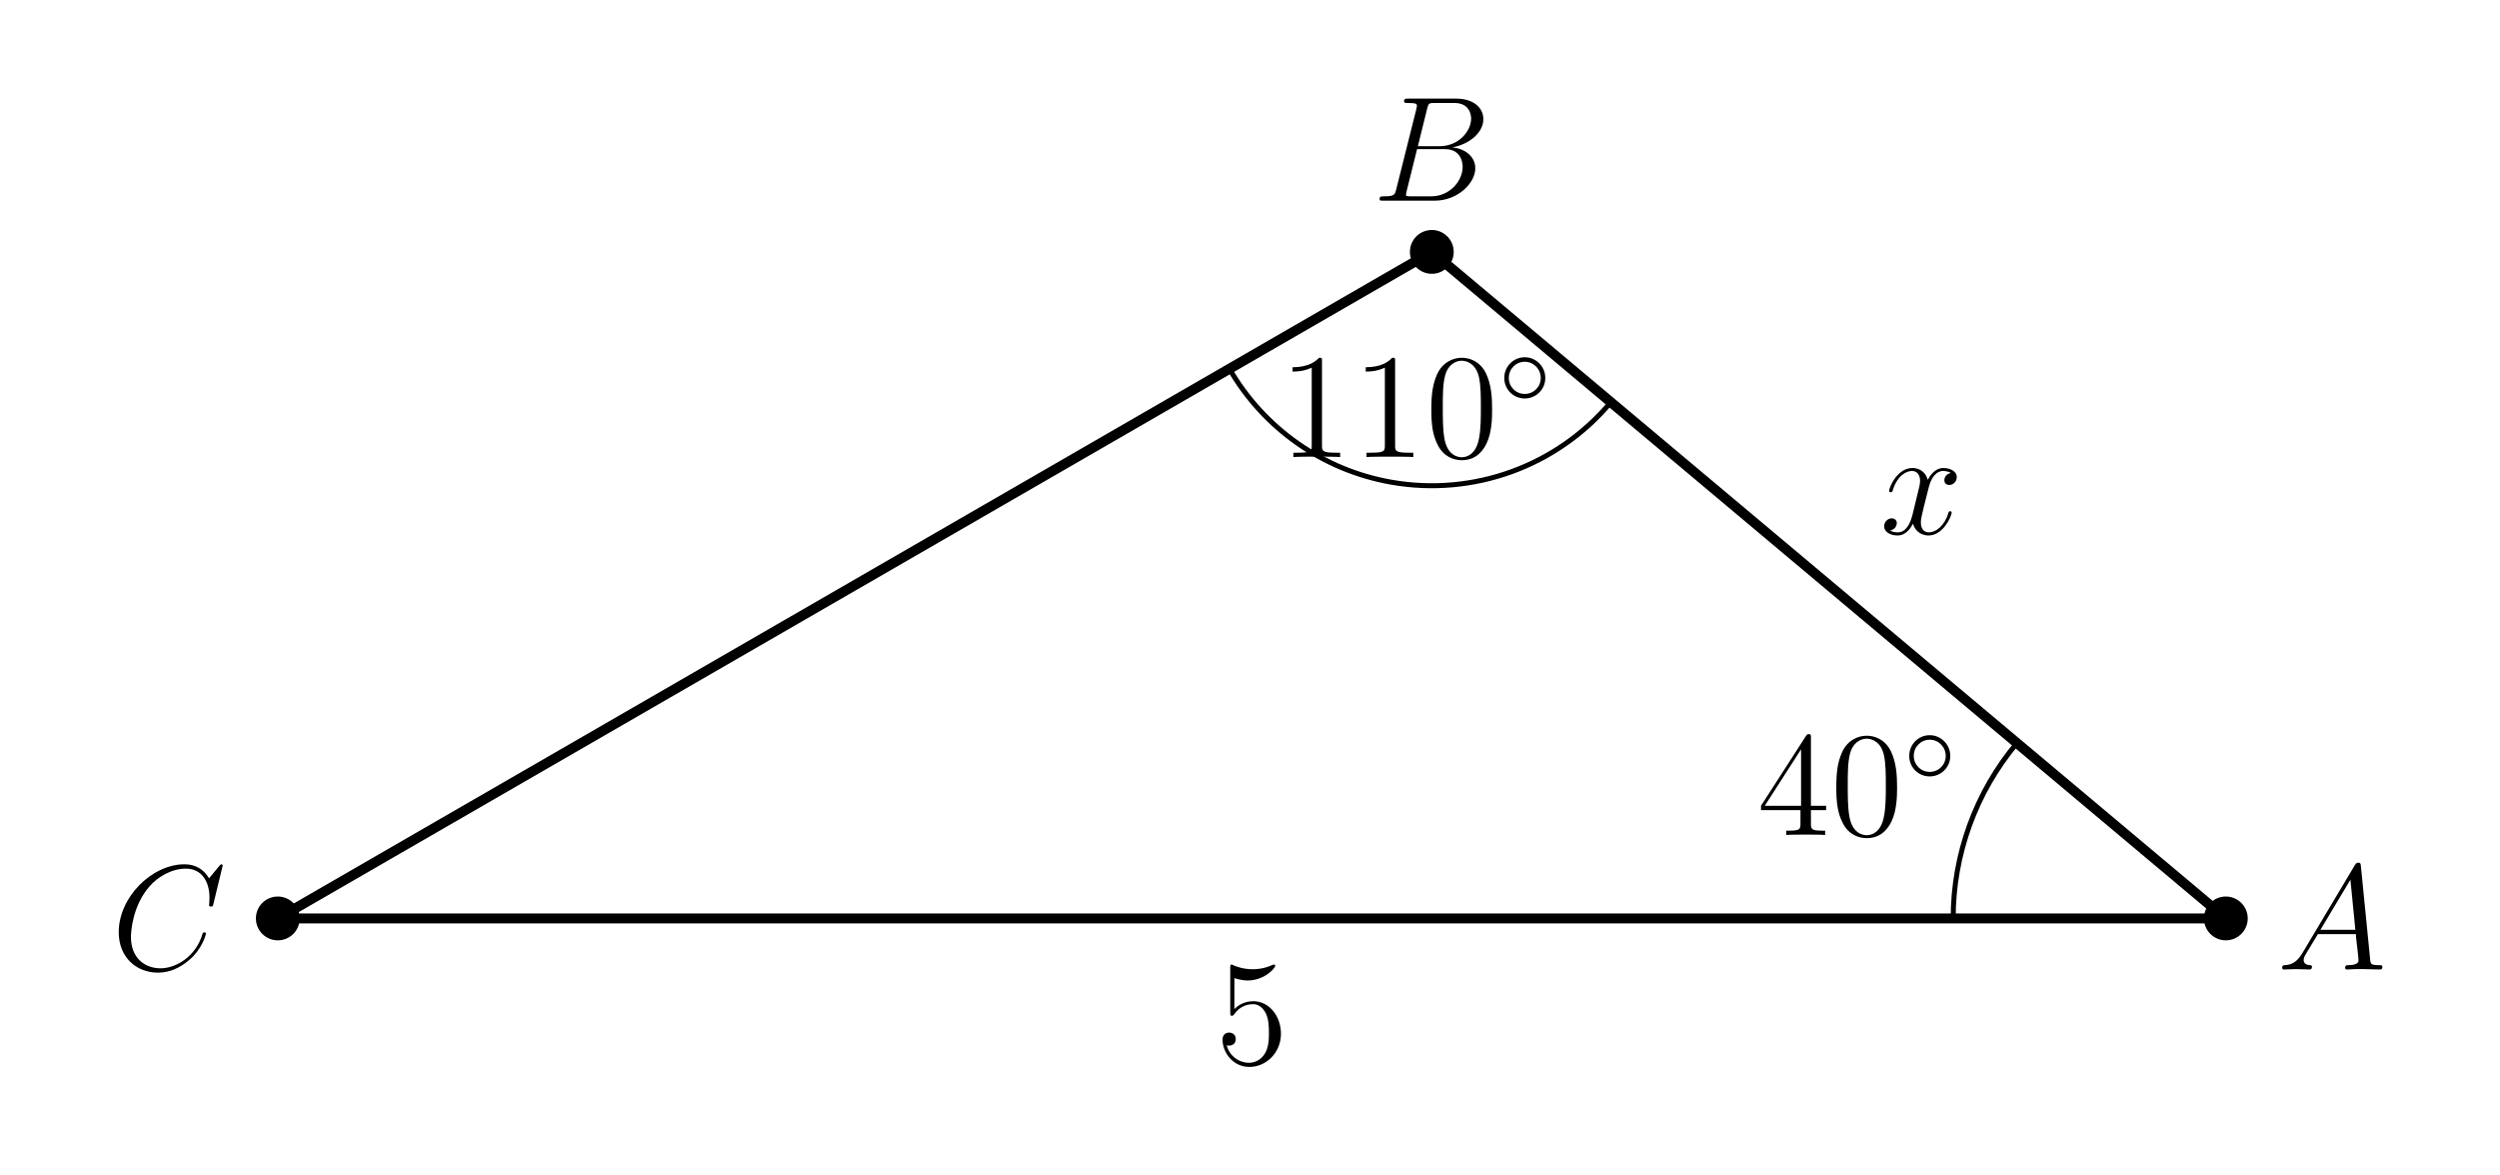
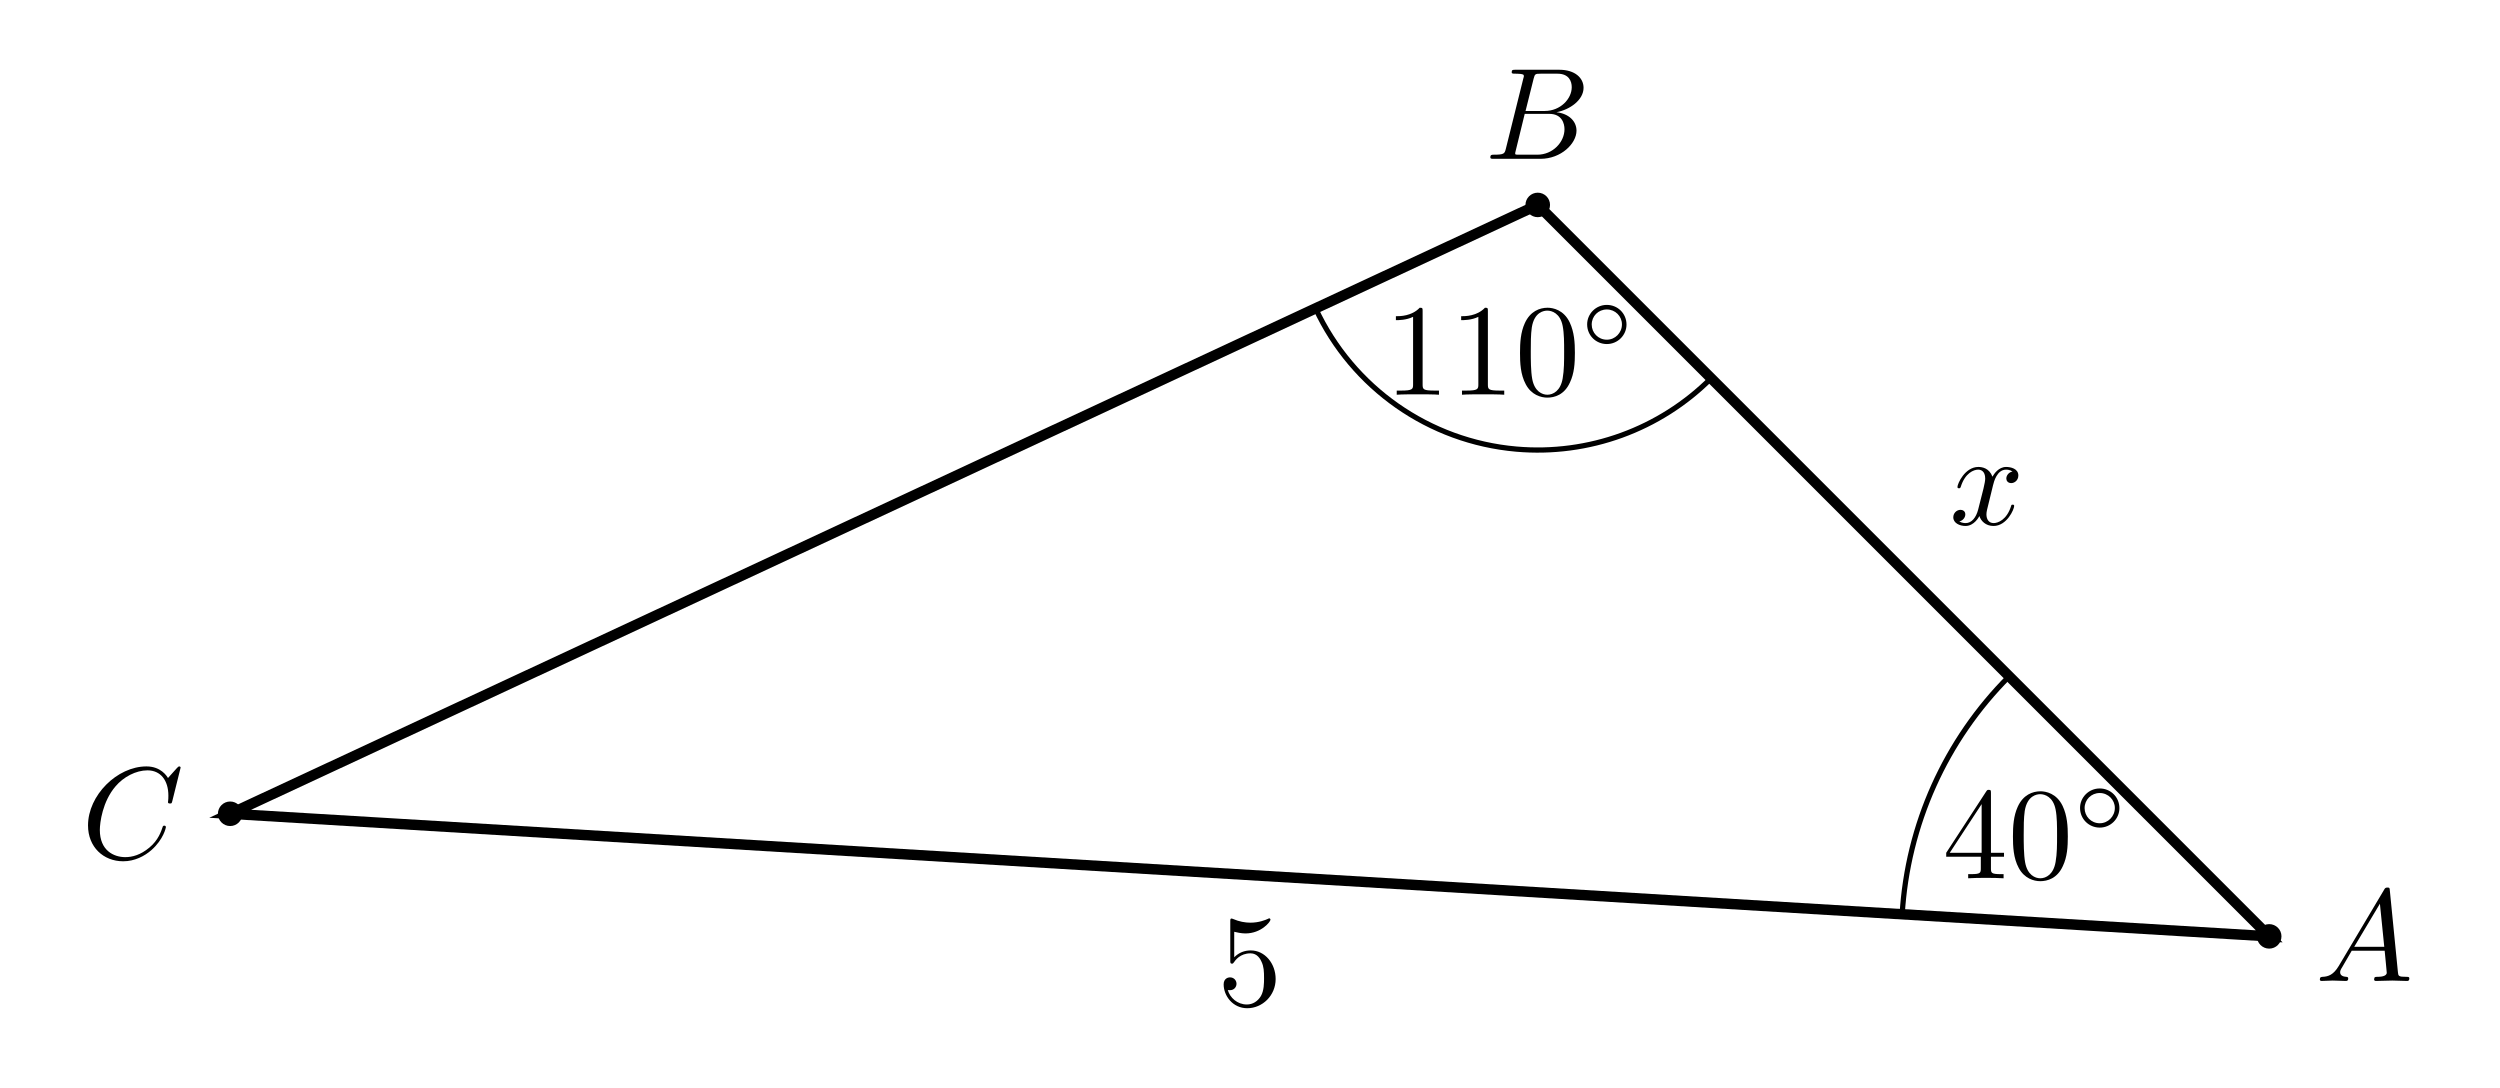
- <svg xmlns="http://www.w3.org/2000/svg" xmlns:xlink="http://www.w3.org/1999/xlink" data-source-hash="5d24ccb1b58c" width="197.911pt" height="93.003pt" viewBox="0 0 197.911 93.003" version="1.2">
+ <svg xmlns="http://www.w3.org/2000/svg" xmlns:xlink="http://www.w3.org/1999/xlink" data-source-hash="39a90776da71" width="188.587pt" height="82.038pt" viewBox="0 0 188.587 82.038" version="1.2">
  <defs>
    <g>
      <symbol overflow="visible" id="glyph0-0">
        <path style="stroke:none;" d="" />
      </symbol>
      <symbol overflow="visible" id="glyph0-1">
-         <path style="stroke:none;" d="M 8.344 -0.219 C 8.344 -0.344 8.25 -0.344 8.062 -0.344 C 7.422 -0.344 7.406 -0.453 7.375 -0.797 L 6.641 -8.188 C 6.625 -8.422 6.578 -8.453 6.453 -8.453 C 6.328 -8.453 6.25 -8.422 6.156 -8.25 L 2.016 -1.312 C 1.594 -0.609 1.188 -0.375 0.625 -0.344 C 0.5 -0.328 0.406 -0.328 0.406 -0.125 C 0.406 -0.047 0.469 0 0.547 0 L 1.5 -0.031 C 1.844 -0.031 2.219 0 2.562 0 C 2.625 0 2.766 0 2.766 -0.219 C 2.766 -0.328 2.672 -0.344 2.609 -0.344 C 2.328 -0.359 2.109 -0.469 2.109 -0.75 C 2.109 -0.906 2.172 -1.047 2.328 -1.297 L 3.234 -2.797 L 6.25 -2.797 C 6.25 -2.688 6.25 -2.594 6.266 -2.484 C 6.297 -2.172 6.453 -0.953 6.453 -0.719 C 6.453 -0.359 5.844 -0.344 5.656 -0.344 C 5.531 -0.344 5.391 -0.344 5.391 -0.125 C 5.391 0 5.5 0 5.578 0 C 5.766 0 6.016 -0.031 6.203 -0.031 L 6.891 -0.031 L 8.141 0 C 8.219 0 8.344 0 8.344 -0.219 Z M 6.203 -3.141 L 3.438 -3.141 L 5.812 -7.109 Z M 6.203 -3.141 " />
+         <path style="stroke:none;" d="M 1.766 -1.125 C 1.375 -0.469 0.984 -0.328 0.547 -0.312 C 0.438 -0.297 0.344 -0.297 0.344 -0.109 C 0.344 -0.047 0.391 0 0.469 0 C 0.734 0 1.047 -0.031 1.312 -0.031 C 1.641 -0.031 1.984 0 2.297 0 C 2.359 0 2.484 0 2.484 -0.188 C 2.484 -0.297 2.406 -0.312 2.328 -0.312 C 2.109 -0.328 1.875 -0.406 1.875 -0.656 C 1.875 -0.766 1.922 -0.875 2.016 -1.016 L 2.75 -2.281 L 5.234 -2.281 C 5.25 -2.062 5.391 -0.734 5.391 -0.625 C 5.391 -0.328 4.875 -0.312 4.672 -0.312 C 4.531 -0.312 4.438 -0.312 4.438 -0.109 C 4.438 0 4.562 0 4.578 0 C 4.984 0 5.406 -0.031 5.812 -0.031 C 6.047 -0.031 6.672 0 6.922 0 C 6.984 0 7.094 0 7.094 -0.203 C 7.094 -0.312 7 -0.312 6.875 -0.312 C 6.266 -0.312 6.266 -0.375 6.234 -0.656 L 5.625 -6.812 C 5.609 -7.016 5.609 -7.047 5.438 -7.047 C 5.281 -7.047 5.25 -6.984 5.188 -6.875 Z M 2.938 -2.578 L 4.875 -5.828 L 5.203 -2.578 Z M 2.938 -2.578 " />
      </symbol>
      <symbol overflow="visible" id="glyph0-2">
-         <path style="stroke:none;" d="M 7.812 -6.5 C 7.812 -5.531 6.859 -4.312 5.297 -4.312 L 3.594 -4.312 L 4.328 -7.281 C 4.438 -7.719 4.484 -7.734 4.938 -7.734 L 6.484 -7.734 C 7.812 -7.734 7.812 -6.594 7.812 -6.5 Z M 8.141 -2.562 C 8.141 -3.531 7.281 -4.125 6.328 -4.219 C 7.625 -4.453 8.781 -5.359 8.781 -6.453 C 8.781 -7.375 7.969 -8.078 6.641 -8.078 L 2.844 -8.078 C 2.609 -8.078 2.5 -8.078 2.5 -7.859 C 2.5 -7.734 2.609 -7.734 2.797 -7.734 C 3.516 -7.734 3.516 -7.641 3.516 -7.516 C 3.516 -7.516 3.516 -7.422 3.469 -7.234 L 1.875 -0.875 C 1.766 -0.469 1.734 -0.344 0.906 -0.344 C 0.688 -0.344 0.562 -0.344 0.562 -0.125 C 0.562 0 0.641 0 0.875 0 L 4.938 0 C 6.734 0 8.141 -1.375 8.141 -2.562 Z M 7.141 -2.688 C 7.141 -1.547 6.109 -0.344 4.656 -0.344 L 3.047 -0.344 C 2.891 -0.344 2.859 -0.344 2.797 -0.359 C 2.656 -0.359 2.656 -0.391 2.656 -0.484 C 2.656 -0.562 2.672 -0.641 2.703 -0.75 L 3.531 -4.078 L 5.75 -4.078 C 7.141 -4.078 7.141 -2.781 7.141 -2.688 Z M 7.141 -2.688 " />
+         <path style="stroke:none;" d="M 1.578 -0.766 C 1.484 -0.391 1.453 -0.312 0.672 -0.312 C 0.516 -0.312 0.406 -0.312 0.406 -0.109 C 0.406 0 0.5 0 0.672 0 L 4.188 0 C 5.75 0 6.906 -1.156 6.906 -2.125 C 6.906 -2.828 6.344 -3.406 5.391 -3.516 C 6.406 -3.703 7.438 -4.438 7.438 -5.359 C 7.438 -6.094 6.797 -6.719 5.609 -6.719 L 2.297 -6.719 C 2.109 -6.719 2.016 -6.719 2.016 -6.531 C 2.016 -6.422 2.109 -6.422 2.297 -6.422 C 2.312 -6.422 2.5 -6.422 2.672 -6.406 C 2.844 -6.375 2.938 -6.375 2.938 -6.234 C 2.938 -6.203 2.922 -6.172 2.891 -6.047 Z M 3.062 -3.609 L 3.672 -6.047 C 3.766 -6.391 3.781 -6.422 4.203 -6.422 L 5.469 -6.422 C 6.344 -6.422 6.547 -5.844 6.547 -5.406 C 6.547 -4.531 5.703 -3.609 4.5 -3.609 Z M 2.625 -0.312 C 2.484 -0.312 2.469 -0.312 2.406 -0.312 C 2.297 -0.328 2.281 -0.328 2.281 -0.406 C 2.281 -0.438 2.281 -0.469 2.328 -0.641 L 3 -3.391 L 4.859 -3.391 C 5.812 -3.391 6 -2.656 6 -2.234 C 6 -1.266 5.125 -0.312 3.953 -0.312 Z M 2.625 -0.312 " />
      </symbol>
      <symbol overflow="visible" id="glyph0-3">
-         <path style="stroke:none;" d="M 7.5 -2.844 C 7.5 -2.938 7.406 -2.938 7.375 -2.938 C 7.266 -2.938 7.25 -2.875 7.234 -2.828 C 6.688 -0.984 5.094 -0.094 3.906 -0.094 C 2.656 -0.094 1.562 -0.906 1.562 -2.578 C 1.562 -2.953 1.672 -5.016 3.016 -6.562 C 3.672 -7.328 4.781 -7.984 5.906 -7.984 C 7.203 -7.984 7.781 -6.906 7.781 -5.703 C 7.781 -5.391 7.75 -5.141 7.75 -5.094 C 7.75 -4.984 7.859 -4.984 7.906 -4.984 C 8.031 -4.984 8.047 -4.984 8.094 -5.203 L 8.828 -8.219 C 8.828 -8.328 8.734 -8.328 8.734 -8.328 C 8.734 -8.328 8.656 -8.328 8.562 -8.203 L 7.75 -7.219 C 7.328 -7.922 6.688 -8.328 5.797 -8.328 C 3.234 -8.328 0.594 -5.734 0.594 -2.953 C 0.594 -0.984 1.969 0.25 3.703 0.25 C 4.656 0.25 5.469 -0.156 6.156 -0.734 C 7.188 -1.594 7.5 -2.75 7.5 -2.844 Z M 7.5 -2.844 " />
+         <path style="stroke:none;" d="M 7.484 -6.844 C 7.484 -6.875 7.469 -6.938 7.375 -6.938 C 7.344 -6.938 7.328 -6.938 7.219 -6.828 L 6.531 -6.062 C 6.453 -6.203 6 -6.938 4.906 -6.938 C 2.703 -6.938 0.5 -4.766 0.5 -2.484 C 0.5 -0.859 1.656 0.219 3.156 0.219 C 4.016 0.219 4.766 -0.172 5.281 -0.625 C 6.203 -1.438 6.375 -2.328 6.375 -2.359 C 6.375 -2.469 6.266 -2.469 6.25 -2.469 C 6.188 -2.469 6.141 -2.438 6.125 -2.359 C 6.031 -2.078 5.812 -1.375 5.125 -0.812 C 4.453 -0.25 3.828 -0.094 3.312 -0.094 C 2.438 -0.094 1.391 -0.594 1.391 -2.141 C 1.391 -2.703 1.594 -4.297 2.578 -5.438 C 3.172 -6.141 4.109 -6.641 4.984 -6.641 C 5.984 -6.641 6.562 -5.875 6.562 -4.734 C 6.562 -4.344 6.531 -4.328 6.531 -4.234 C 6.531 -4.141 6.641 -4.141 6.688 -4.141 C 6.812 -4.141 6.812 -4.156 6.859 -4.328 Z M 7.484 -6.844 " />
      </symbol>
      <symbol overflow="visible" id="glyph0-4">
-         <path style="stroke:none;" d="M 5.672 -1.688 C 5.672 -1.75 5.625 -1.797 5.562 -1.797 C 5.453 -1.797 5.438 -1.734 5.406 -1.641 C 5.094 -0.609 4.406 -0.125 3.875 -0.125 C 3.453 -0.125 3.234 -0.422 3.234 -0.906 C 3.234 -1.172 3.281 -1.359 3.469 -2.141 L 3.875 -3.75 C 4.062 -4.453 4.453 -4.984 5 -4.984 C 5 -4.984 5.359 -4.984 5.609 -4.828 C 5.234 -4.75 5.094 -4.469 5.094 -4.25 C 5.094 -3.969 5.312 -3.875 5.469 -3.875 C 5.828 -3.875 6.078 -4.172 6.078 -4.5 C 6.078 -4.984 5.516 -5.219 5.016 -5.219 C 4.297 -5.219 3.891 -4.5 3.781 -4.281 C 3.516 -5.172 2.781 -5.219 2.562 -5.219 C 1.359 -5.219 0.719 -3.672 0.719 -3.406 C 0.719 -3.359 0.766 -3.297 0.859 -3.297 C 0.953 -3.297 0.969 -3.375 1 -3.422 C 1.391 -4.734 2.188 -4.984 2.531 -4.984 C 3.062 -4.984 3.172 -4.484 3.172 -4.203 C 3.172 -3.938 3.094 -3.672 2.953 -3.094 L 2.562 -1.484 C 2.375 -0.766 2.031 -0.125 1.406 -0.125 C 1.344 -0.125 1.047 -0.125 0.797 -0.266 C 1.234 -0.359 1.328 -0.703 1.328 -0.859 C 1.328 -1.094 1.141 -1.234 0.922 -1.234 C 0.641 -1.234 0.328 -0.984 0.328 -0.609 C 0.328 -0.109 0.891 0.125 1.391 0.125 C 1.969 0.125 2.359 -0.328 2.609 -0.812 C 2.797 -0.125 3.391 0.125 3.828 0.125 C 5.031 0.125 5.672 -1.438 5.672 -1.688 Z M 5.672 -1.688 " />
+         <path style="stroke:none;" d="M 3.281 -2.969 C 3.344 -3.234 3.578 -4.141 4.266 -4.141 C 4.312 -4.141 4.547 -4.141 4.75 -4 C 4.484 -3.953 4.281 -3.719 4.281 -3.469 C 4.281 -3.312 4.391 -3.125 4.656 -3.125 C 4.875 -3.125 5.188 -3.312 5.188 -3.703 C 5.188 -4.219 4.609 -4.344 4.266 -4.344 C 3.703 -4.344 3.359 -3.828 3.234 -3.609 C 3 -4.25 2.469 -4.344 2.172 -4.344 C 1.156 -4.344 0.594 -3.078 0.594 -2.828 C 0.594 -2.734 0.688 -2.734 0.703 -2.734 C 0.781 -2.734 0.812 -2.75 0.844 -2.844 C 1.172 -3.891 1.828 -4.141 2.156 -4.141 C 2.344 -4.141 2.688 -4.047 2.688 -3.469 C 2.688 -3.172 2.516 -2.516 2.156 -1.125 C 2 -0.516 1.656 -0.109 1.219 -0.109 C 1.156 -0.109 0.938 -0.109 0.734 -0.234 C 0.969 -0.281 1.188 -0.5 1.188 -0.766 C 1.188 -1.031 0.969 -1.109 0.828 -1.109 C 0.531 -1.109 0.281 -0.859 0.281 -0.547 C 0.281 -0.094 0.781 0.109 1.203 0.109 C 1.859 0.109 2.219 -0.578 2.25 -0.641 C 2.359 -0.281 2.719 0.109 3.312 0.109 C 4.328 0.109 4.875 -1.156 4.875 -1.406 C 4.875 -1.5 4.797 -1.5 4.766 -1.5 C 4.672 -1.5 4.656 -1.469 4.641 -1.391 C 4.312 -0.344 3.641 -0.109 3.328 -0.109 C 2.938 -0.109 2.781 -0.422 2.781 -0.766 C 2.781 -0.969 2.844 -1.188 2.953 -1.625 Z M 3.281 -2.969 " />
      </symbol>
      <symbol overflow="visible" id="glyph1-0">
        <path style="stroke:none;" d="" />
      </symbol>
      <symbol overflow="visible" id="glyph1-1">
-         <path style="stroke:none;" d="M 4.844 0 L 4.844 -0.344 L 4.484 -0.344 C 3.438 -0.344 3.406 -0.484 3.406 -0.906 L 3.406 -7.578 C 3.406 -7.859 3.406 -7.859 3.172 -7.859 C 2.891 -7.547 2.297 -7.109 1.078 -7.109 L 1.078 -6.766 C 1.344 -6.766 1.938 -6.766 2.594 -7.078 L 2.594 -0.906 C 2.594 -0.484 2.562 -0.344 1.516 -0.344 L 1.141 -0.344 L 1.141 0 C 1.469 -0.031 2.609 -0.031 3 -0.031 C 3.391 -0.031 4.531 -0.031 4.844 0 Z M 4.844 0 " />
+         <path style="stroke:none;" d="M 2.891 -6.297 C 2.891 -6.531 2.891 -6.562 2.672 -6.562 C 2.062 -5.922 1.188 -5.922 0.875 -5.922 L 0.875 -5.625 C 1.078 -5.625 1.656 -5.625 2.172 -5.875 L 2.172 -0.781 C 2.172 -0.422 2.141 -0.312 1.25 -0.312 L 0.938 -0.312 L 0.938 0 C 1.281 -0.031 2.141 -0.031 2.531 -0.031 C 2.922 -0.031 3.781 -0.031 4.125 0 L 4.125 -0.312 L 3.812 -0.312 C 2.922 -0.312 2.891 -0.406 2.891 -0.781 Z M 2.891 -6.297 " />
      </symbol>
      <symbol overflow="visible" id="glyph1-2">
-         <path style="stroke:none;" d="M 5.297 -3.781 C 5.297 -4.766 5.234 -5.719 4.812 -6.625 C 4.328 -7.609 3.484 -7.859 2.891 -7.859 C 2.219 -7.859 1.375 -7.516 0.938 -6.547 C 0.609 -5.797 0.484 -5.062 0.484 -3.781 C 0.484 -2.641 0.562 -1.781 1 -0.938 C 1.453 -0.031 2.266 0.25 2.891 0.25 C 3.922 0.25 4.5 -0.359 4.844 -1.047 C 5.281 -1.938 5.297 -3.094 5.297 -3.781 Z M 4.406 -3.922 C 4.406 -3.141 4.406 -2.234 4.266 -1.516 C 4.047 -0.219 3.297 0.016 2.891 0.016 C 2.5 0.016 1.734 -0.203 1.516 -1.484 C 1.391 -2.203 1.391 -3.094 1.391 -3.922 C 1.391 -4.891 1.391 -5.766 1.578 -6.469 C 1.781 -7.266 2.375 -7.625 2.891 -7.625 C 3.328 -7.625 4.016 -7.359 4.25 -6.344 C 4.406 -5.672 4.406 -4.734 4.406 -3.922 Z M 4.406 -3.922 " />
+         <path style="stroke:none;" d="M 4.531 -3.156 C 4.531 -3.938 4.484 -4.719 4.141 -5.453 C 3.688 -6.406 2.875 -6.562 2.469 -6.562 C 1.875 -6.562 1.156 -6.297 0.75 -5.391 C 0.438 -4.703 0.391 -3.938 0.391 -3.156 C 0.391 -2.406 0.422 -1.531 0.828 -0.781 C 1.25 0.016 1.969 0.219 2.453 0.219 C 2.984 0.219 3.734 0.016 4.156 -0.922 C 4.484 -1.609 4.531 -2.375 4.531 -3.156 Z M 2.453 0 C 2.062 0 1.484 -0.25 1.312 -1.188 C 1.203 -1.781 1.203 -2.688 1.203 -3.266 C 1.203 -3.891 1.203 -4.547 1.281 -5.078 C 1.469 -6.25 2.203 -6.344 2.453 -6.344 C 2.781 -6.344 3.422 -6.156 3.609 -5.188 C 3.719 -4.641 3.719 -3.891 3.719 -3.266 C 3.719 -2.531 3.719 -1.859 3.609 -1.234 C 3.453 -0.297 2.891 0 2.453 0 Z M 2.453 0 " />
      </symbol>
      <symbol overflow="visible" id="glyph1-3">
-         <path style="stroke:none;" d="M 5.469 -1.969 L 5.469 -2.312 L 4.266 -2.312 L 4.266 -7.703 C 4.266 -7.922 4.266 -7.984 4.109 -7.984 C 4.016 -7.984 3.969 -7.984 3.875 -7.844 L 0.312 -2.312 L 0.312 -1.969 L 3.438 -1.969 L 3.438 -0.906 C 3.438 -0.469 3.406 -0.344 2.547 -0.344 L 2.312 -0.344 L 2.312 0 C 2.578 -0.031 3.516 -0.031 3.844 -0.031 C 4.172 -0.031 5.125 -0.031 5.391 0 L 5.391 -0.344 L 5.156 -0.344 C 4.312 -0.344 4.266 -0.469 4.266 -0.906 L 4.266 -1.969 Z M 3.484 -2.312 L 0.609 -2.312 L 3.484 -6.781 Z M 3.484 -2.312 " />
+         <path style="stroke:none;" d="M 2.891 -1.625 L 2.891 -0.766 C 2.891 -0.406 2.875 -0.312 2.141 -0.312 L 1.938 -0.312 L 1.938 0 C 2.344 -0.031 2.859 -0.031 3.266 -0.031 C 3.688 -0.031 4.203 -0.031 4.609 0 L 4.609 -0.312 L 4.406 -0.312 C 3.672 -0.312 3.656 -0.406 3.656 -0.766 L 3.656 -1.625 L 4.641 -1.625 L 4.641 -1.922 L 3.656 -1.922 L 3.656 -6.406 C 3.656 -6.609 3.656 -6.672 3.5 -6.672 C 3.406 -6.672 3.375 -6.672 3.297 -6.547 L 0.281 -1.922 L 0.281 -1.625 Z M 2.953 -1.922 L 0.547 -1.922 L 2.953 -5.594 Z M 2.953 -1.922 " />
      </symbol>
      <symbol overflow="visible" id="glyph1-4">
-         <path style="stroke:none;" d="M 5.203 -2.375 C 5.203 -3.781 4.266 -4.953 3.016 -4.953 C 2.344 -4.953 1.828 -4.656 1.516 -4.328 L 1.516 -6.781 C 2.016 -6.609 2.438 -6.594 2.562 -6.594 C 3.906 -6.594 4.75 -7.578 4.75 -7.75 C 4.75 -7.797 4.734 -7.859 4.656 -7.859 C 4.656 -7.859 4.609 -7.859 4.5 -7.812 C 3.844 -7.516 3.281 -7.484 2.969 -7.484 C 2.188 -7.484 1.625 -7.719 1.406 -7.812 C 1.328 -7.859 1.297 -7.859 1.297 -7.859 C 1.188 -7.859 1.188 -7.781 1.188 -7.594 L 1.188 -4.078 C 1.188 -3.875 1.188 -3.797 1.344 -3.797 C 1.391 -3.797 1.406 -3.812 1.531 -3.953 C 1.859 -4.438 2.406 -4.719 3 -4.719 C 3.625 -4.719 3.938 -4.141 4.031 -3.938 C 4.234 -3.484 4.25 -2.891 4.25 -2.453 C 4.25 -2 4.25 -1.328 3.922 -0.797 C 3.656 -0.359 3.188 -0.078 2.672 -0.078 C 1.891 -0.078 1.125 -0.609 0.906 -1.469 C 0.969 -1.438 1.047 -1.438 1.094 -1.438 C 1.297 -1.438 1.625 -1.547 1.625 -1.953 C 1.625 -2.281 1.391 -2.469 1.094 -2.469 C 0.891 -2.469 0.578 -2.359 0.578 -1.906 C 0.578 -0.906 1.391 0.25 2.703 0.25 C 4.031 0.25 5.203 -0.875 5.203 -2.375 Z M 5.203 -2.375 " />
+         <path style="stroke:none;" d="M 4.422 -1.984 C 4.422 -3.156 3.609 -4.141 2.547 -4.141 C 2.078 -4.141 1.656 -3.984 1.297 -3.625 L 1.297 -5.547 C 1.5 -5.5 1.828 -5.422 2.141 -5.422 C 3.344 -5.422 4.031 -6.312 4.031 -6.453 C 4.031 -6.5 4 -6.562 3.938 -6.562 C 3.922 -6.562 3.906 -6.562 3.859 -6.531 C 3.656 -6.438 3.172 -6.234 2.516 -6.234 C 2.125 -6.234 1.672 -6.312 1.203 -6.516 C 1.125 -6.547 1.109 -6.547 1.094 -6.547 C 1 -6.547 1 -6.469 1 -6.312 L 1 -3.391 C 1 -3.219 1 -3.141 1.125 -3.141 C 1.203 -3.141 1.219 -3.172 1.266 -3.234 C 1.375 -3.391 1.734 -3.922 2.531 -3.922 C 3.047 -3.922 3.281 -3.469 3.359 -3.281 C 3.531 -2.922 3.547 -2.547 3.547 -2.047 C 3.547 -1.703 3.547 -1.109 3.312 -0.703 C 3.078 -0.312 2.703 -0.062 2.25 -0.062 C 1.531 -0.062 0.969 -0.578 0.812 -1.156 C 0.844 -1.156 0.859 -1.141 0.969 -1.141 C 1.297 -1.141 1.469 -1.391 1.469 -1.625 C 1.469 -1.859 1.297 -2.109 0.969 -2.109 C 0.844 -2.109 0.5 -2.031 0.5 -1.578 C 0.5 -0.734 1.172 0.219 2.281 0.219 C 3.422 0.219 4.422 -0.734 4.422 -1.984 Z M 4.422 -1.984 " />
      </symbol>
      <symbol overflow="visible" id="glyph2-0">
        <path style="stroke:none;" d="" />
      </symbol>
      <symbol overflow="visible" id="glyph2-1">
-         <path style="stroke:none;" d="M 3.719 -1.969 C 3.719 -2.875 2.984 -3.609 2.094 -3.609 C 1.188 -3.609 0.469 -2.875 0.469 -1.969 C 0.469 -1.062 1.188 -0.344 2.094 -0.344 C 2.984 -0.344 3.719 -1.062 3.719 -1.969 Z M 3.359 -1.969 C 3.359 -1.266 2.797 -0.703 2.094 -0.703 C 1.391 -0.703 0.828 -1.266 0.828 -1.969 C 0.828 -2.688 1.391 -3.25 2.094 -3.25 C 2.797 -3.25 3.359 -2.672 3.359 -1.969 Z M 3.359 -1.969 " />
+         <path style="stroke:none;" d="M 3.5 -1.719 C 3.5 -2.562 2.828 -3.203 2.016 -3.203 C 1.188 -3.203 0.531 -2.531 0.531 -1.734 C 0.531 -0.891 1.203 -0.25 2.016 -0.25 C 2.844 -0.25 3.5 -0.922 3.5 -1.719 Z M 2.016 -0.578 C 1.359 -0.578 0.875 -1.109 0.875 -1.719 C 0.875 -2.359 1.375 -2.859 2.016 -2.859 C 2.656 -2.859 3.156 -2.344 3.156 -1.734 C 3.156 -1.094 2.641 -0.578 2.016 -0.578 Z M 2.016 -0.578 " />
      </symbol>
    </g>
+     <clipPath id="clip1">
+       <path d="M 6 4 L 183 4 L 183 81.086 L 6 81.086 Z M 6 4 " />
+     </clipPath>
  </defs>
  <g id="surface1">
-     <path style="fill:none;stroke-width:0.797;stroke-linecap:butt;stroke-linejoin:miter;stroke:rgb(0%,0%,0%);stroke-opacity:1;stroke-miterlimit:10;" d="M -0.001 0.001 L 155.93 0.001 L 92.373 53.332 Z M -0.001 0.001 " transform="matrix(0.989394,0,0,-0.989394,22.00145,72.70757)" />
-     <path style=" stroke:none;fill-rule:nonzero;fill:rgb(0%,0%,0%);fill-opacity:1;" d="M 178.012 72.707 C 178.012 71.75 177.234 70.973 176.277 70.973 C 175.32 70.973 174.543 71.75 174.543 72.707 C 174.543 73.664 175.32 74.441 176.277 74.441 C 177.234 74.441 178.012 73.664 178.012 72.707 Z M 178.012 72.707 " />
-     <path style=" stroke:none;fill-rule:nonzero;fill:rgb(0%,0%,0%);fill-opacity:1;" d="M 115.129 19.941 C 115.129 18.984 114.352 18.207 113.395 18.207 C 112.438 18.207 111.66 18.984 111.66 19.941 C 111.66 20.902 112.438 21.676 113.395 21.676 C 114.352 21.676 115.129 20.902 115.129 19.941 Z M 115.129 19.941 " />
-     <path style=" stroke:none;fill-rule:nonzero;fill:rgb(0%,0%,0%);fill-opacity:1;" d="M 23.734 72.707 C 23.734 71.75 22.961 70.973 22 70.973 C 21.043 70.973 20.266 71.75 20.266 72.707 C 20.266 73.664 21.043 74.441 22 74.441 C 22.961 74.441 23.734 73.664 23.734 72.707 Z M 23.734 72.707 " />
+     <g clip-path="url(#clip1)" clip-rule="nonzero">
+       <path style="fill:none;stroke-width:0.797;stroke-linecap:butt;stroke-linejoin:miter;stroke:rgb(0%,0%,0%);stroke-opacity:1;stroke-miterlimit:10;" d="M 0.002 0 L 155.618 -9.354 L 99.795 46.469 Z M 0.002 0 " transform="matrix(0.98841,0,0,-0.98841,17.36162,61.38716)" />
+     </g>
+     <path style=" stroke:none;fill-rule:nonzero;fill:rgb(0%,0%,0%);fill-opacity:1;" d="M 172.102 70.633 C 172.102 70.125 171.688 69.711 171.176 69.711 C 170.664 69.711 170.25 70.125 170.25 70.633 C 170.25 71.145 170.664 71.559 171.176 71.559 C 171.688 71.559 172.102 71.145 172.102 70.633 Z M 172.102 70.633 " />
+     <path style=" stroke:none;fill-rule:nonzero;fill:rgb(0%,0%,0%);fill-opacity:1;" d="M 116.926 15.457 C 116.926 14.949 116.512 14.535 116 14.535 C 115.488 14.535 115.074 14.949 115.074 15.457 C 115.074 15.969 115.488 16.383 116 16.383 C 116.512 16.383 116.926 15.969 116.926 15.457 Z M 116.926 15.457 " />
+     <path style=" stroke:none;fill-rule:nonzero;fill:rgb(0%,0%,0%);fill-opacity:1;" d="M 18.285 61.387 C 18.285 60.875 17.871 60.461 17.363 60.461 C 16.852 60.461 16.438 60.875 16.438 61.387 C 16.438 61.898 16.852 62.312 17.363 62.312 C 17.871 62.312 18.285 61.898 18.285 61.387 Z M 18.285 61.387 " />
    <g style="fill:rgb(0%,0%,0%);fill-opacity:1;">
-       <use xlink:href="#glyph0-1" x="180.332" y="76.749" />
+       <use xlink:href="#glyph0-1" x="174.653" y="73.999" />
    </g>
    <g style="fill:rgb(0%,0%,0%);fill-opacity:1;">
-       <use xlink:href="#glyph0-2" x="108.696" y="15.886" />
+       <use xlink:href="#glyph0-2" x="112.017" y="11.981" />
    </g>
    <g style="fill:rgb(0%,0%,0%);fill-opacity:1;">
-       <use xlink:href="#glyph0-3" x="8.809" y="76.749" />
+       <use xlink:href="#glyph0-3" x="6.14" y="64.752" />
    </g>
-     <path style="fill:none;stroke-width:0.399;stroke-linecap:butt;stroke-linejoin:miter;stroke:rgb(0%,0%,0%);stroke-opacity:1;stroke-miterlimit:10;" d="M 106.705 41.306 C 102.409 36.185 95.705 33.745 89.124 34.906 C 83.679 35.865 78.933 39.19 76.17 43.979 " transform="matrix(0.989394,0,0,-0.989394,22.00145,72.70757)" />
+     <path style="fill:none;stroke-width:0.399;stroke-linecap:butt;stroke-linejoin:miter;stroke:rgb(0%,0%,0%);stroke-opacity:1;stroke-miterlimit:10;" d="M 82.841 38.561 C 85.662 32.502 91.508 28.412 98.163 27.831 C 103.672 27.349 109.114 29.329 113.027 33.237 " transform="matrix(0.98841,0,0,-0.98841,17.36162,61.38716)" />
    <g style="fill:rgb(0%,0%,0%);fill-opacity:1;">
-       <use xlink:href="#glyph1-1" x="101.29" y="36.182" />
-       <use xlink:href="#glyph1-1" x="107.082" y="36.182" />
-       <use xlink:href="#glyph1-2" x="112.873" y="36.182" />
+       <use xlink:href="#glyph1-1" x="104.424" y="29.776" />
+       <use xlink:href="#glyph1-1" x="109.347" y="29.776" />
+       <use xlink:href="#glyph1-2" x="114.271" y="29.776" />
    </g>
    <g style="fill:rgb(0%,0%,0%);fill-opacity:1;">
-       <use xlink:href="#glyph2-1" x="118.663" y="31.89" />
+       <use xlink:href="#glyph2-1" x="119.195" y="26.203" />
    </g>
-     <path style="fill:none;stroke-width:0.399;stroke-linecap:butt;stroke-linejoin:miter;stroke:rgb(0%,0%,0%);stroke-opacity:1;stroke-miterlimit:10;" d="M 134.105 0.001 C 134.105 5.129 135.913 10.1 139.209 14.032 " transform="matrix(0.989394,0,0,-0.989394,22.00145,72.70757)" />
+     <path style="fill:none;stroke-width:0.399;stroke-linecap:butt;stroke-linejoin:miter;stroke:rgb(0%,0%,0%);stroke-opacity:1;stroke-miterlimit:10;" d="M 135.775 10.489 C 130.921 5.632 128.013 -0.837 127.606 -7.69 " transform="matrix(0.98841,0,0,-0.98841,17.36162,61.38716)" />
    <g style="fill:rgb(0%,0%,0%);fill-opacity:1;">
-       <use xlink:href="#glyph1-3" x="139.153" y="66.102" />
-       <use xlink:href="#glyph1-2" x="144.944" y="66.102" />
+       <use xlink:href="#glyph1-3" x="146.531" y="66.253" />
+       <use xlink:href="#glyph1-2" x="151.455" y="66.253" />
    </g>
    <g style="fill:rgb(0%,0%,0%);fill-opacity:1;">
-       <use xlink:href="#glyph2-1" x="150.735" y="61.81" />
+       <use xlink:href="#glyph2-1" x="156.377" y="62.68" />
    </g>
    <g style="fill:rgb(0%,0%,0%);fill-opacity:1;">
-       <use xlink:href="#glyph1-4" x="96.243" y="84.213" />
+       <use xlink:href="#glyph1-4" x="91.806" y="75.836" />
    </g>
    <g style="fill:rgb(0%,0%,0%);fill-opacity:1;">
-       <use xlink:href="#glyph0-4" x="148.891" y="42.268" />
+       <use xlink:href="#glyph0-4" x="147.065" y="39.568" />
    </g>
  </g>
</svg>
